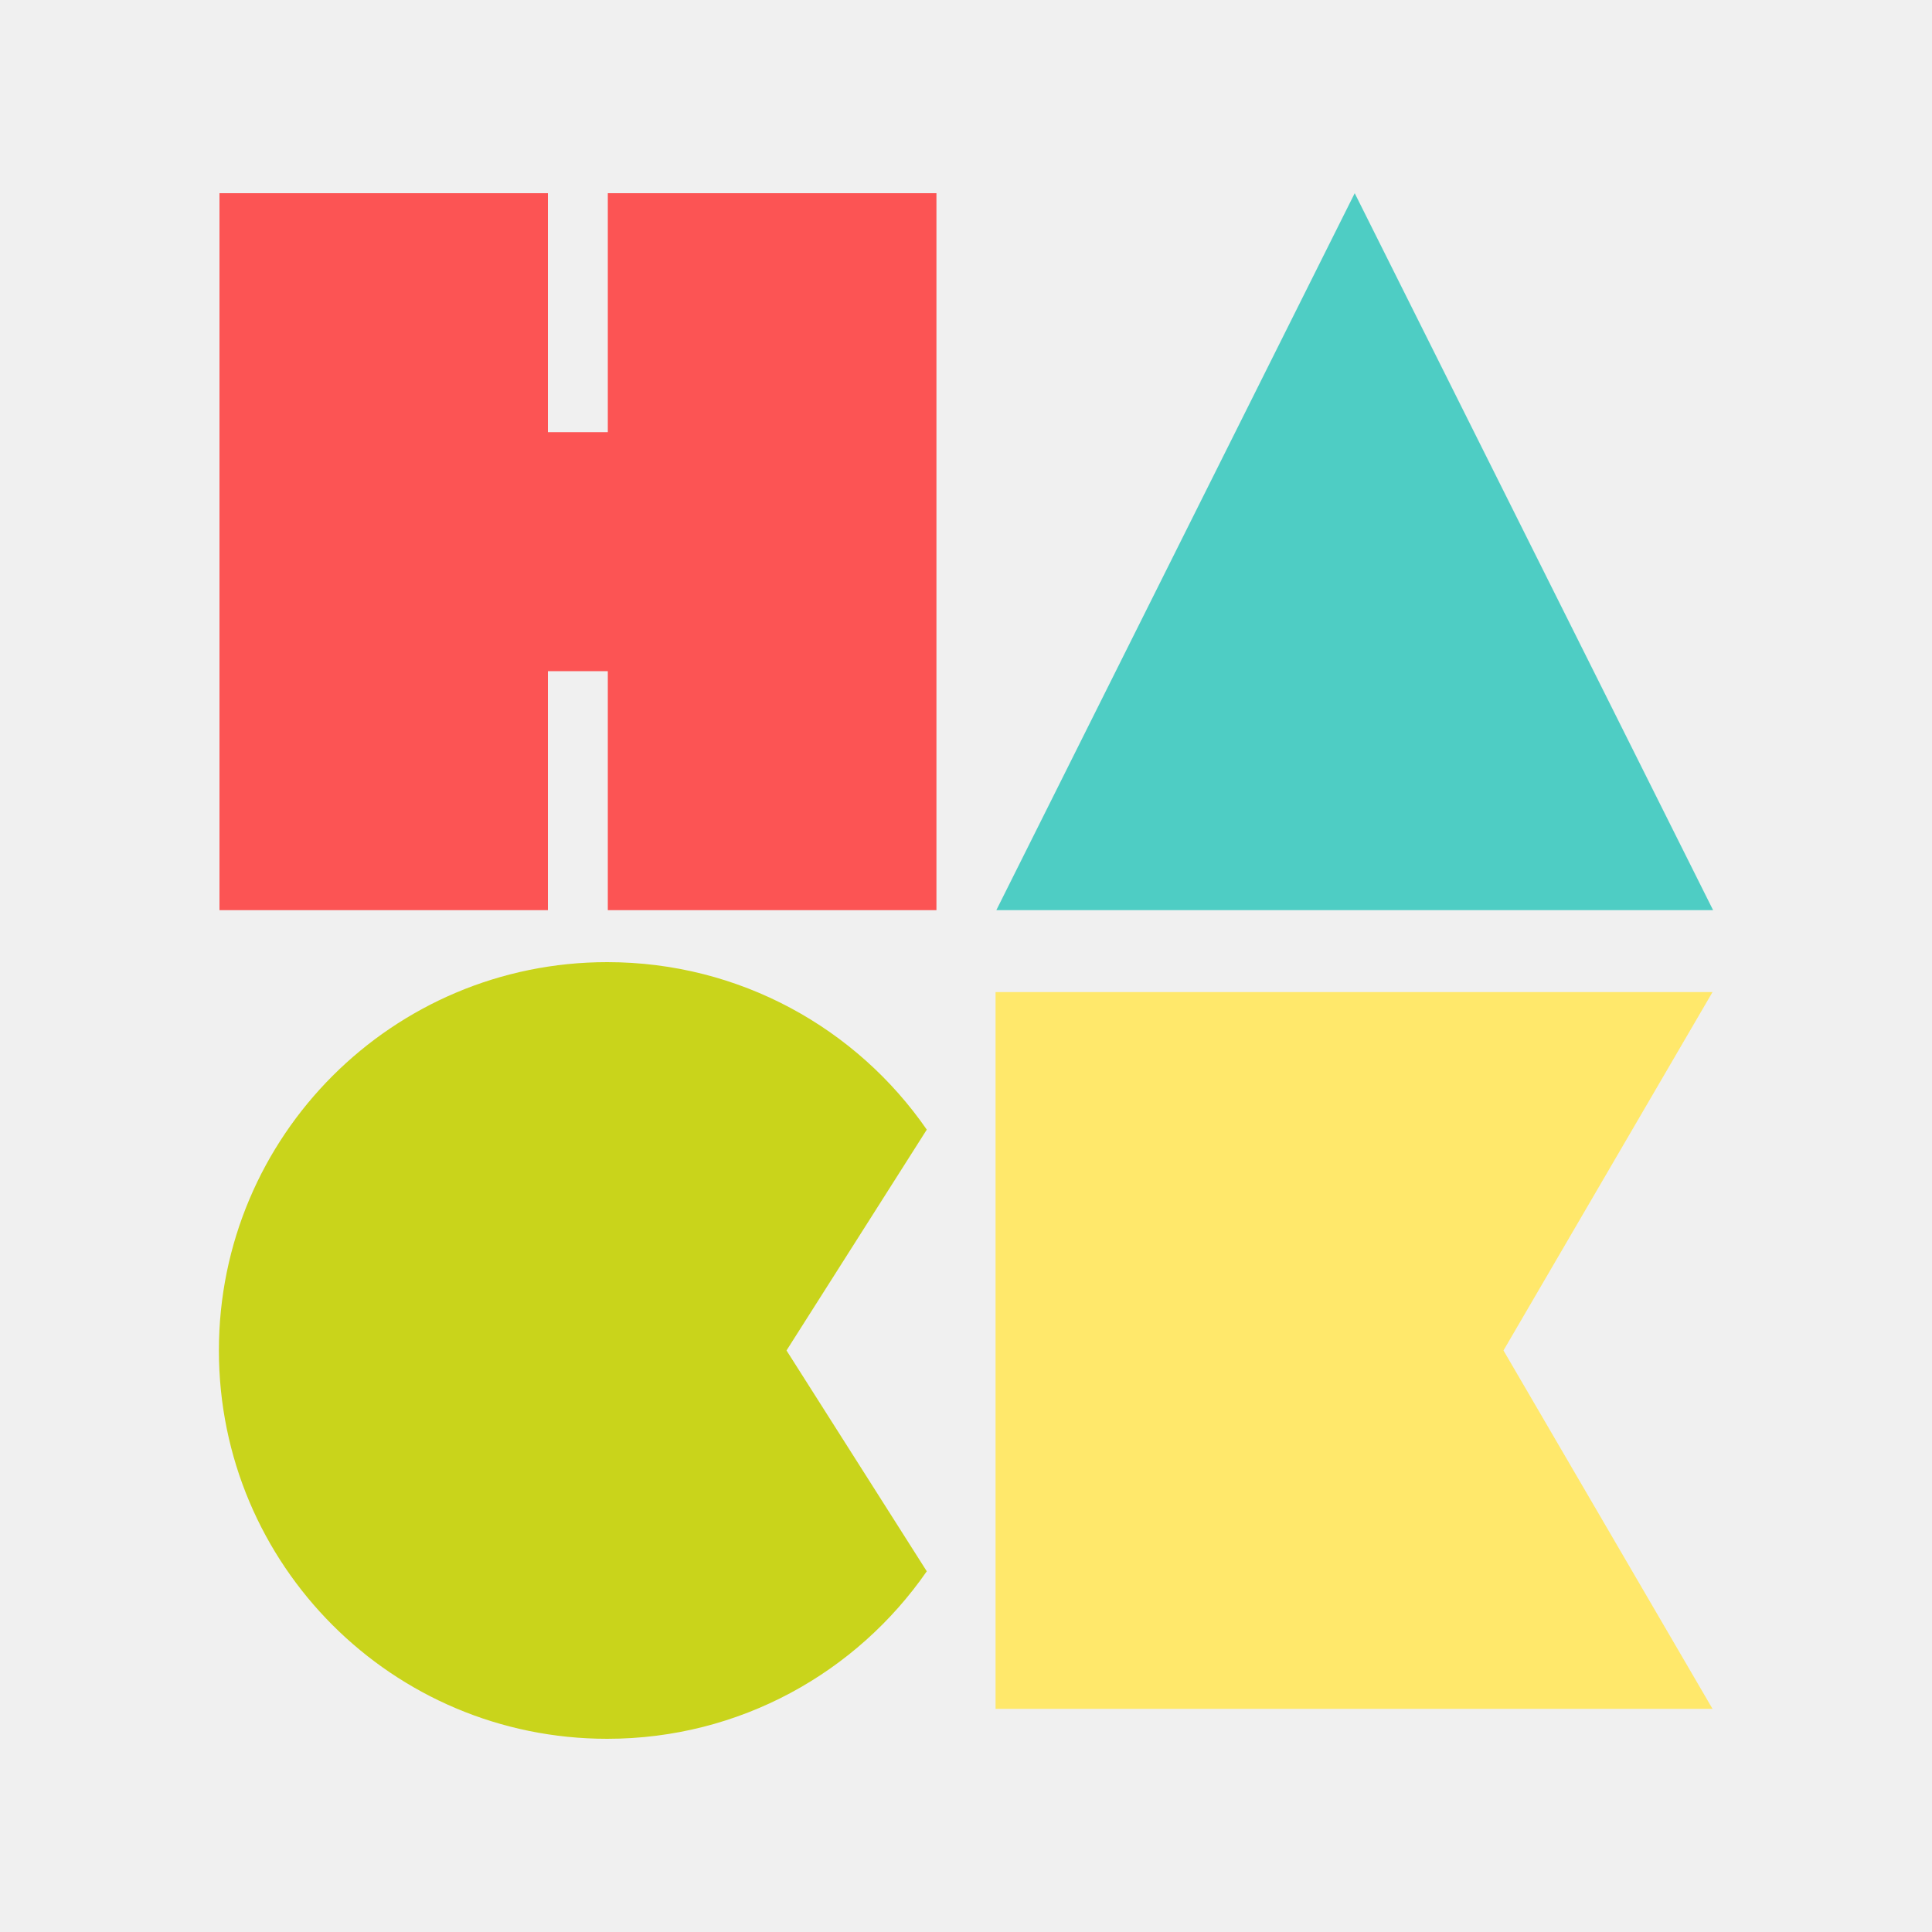
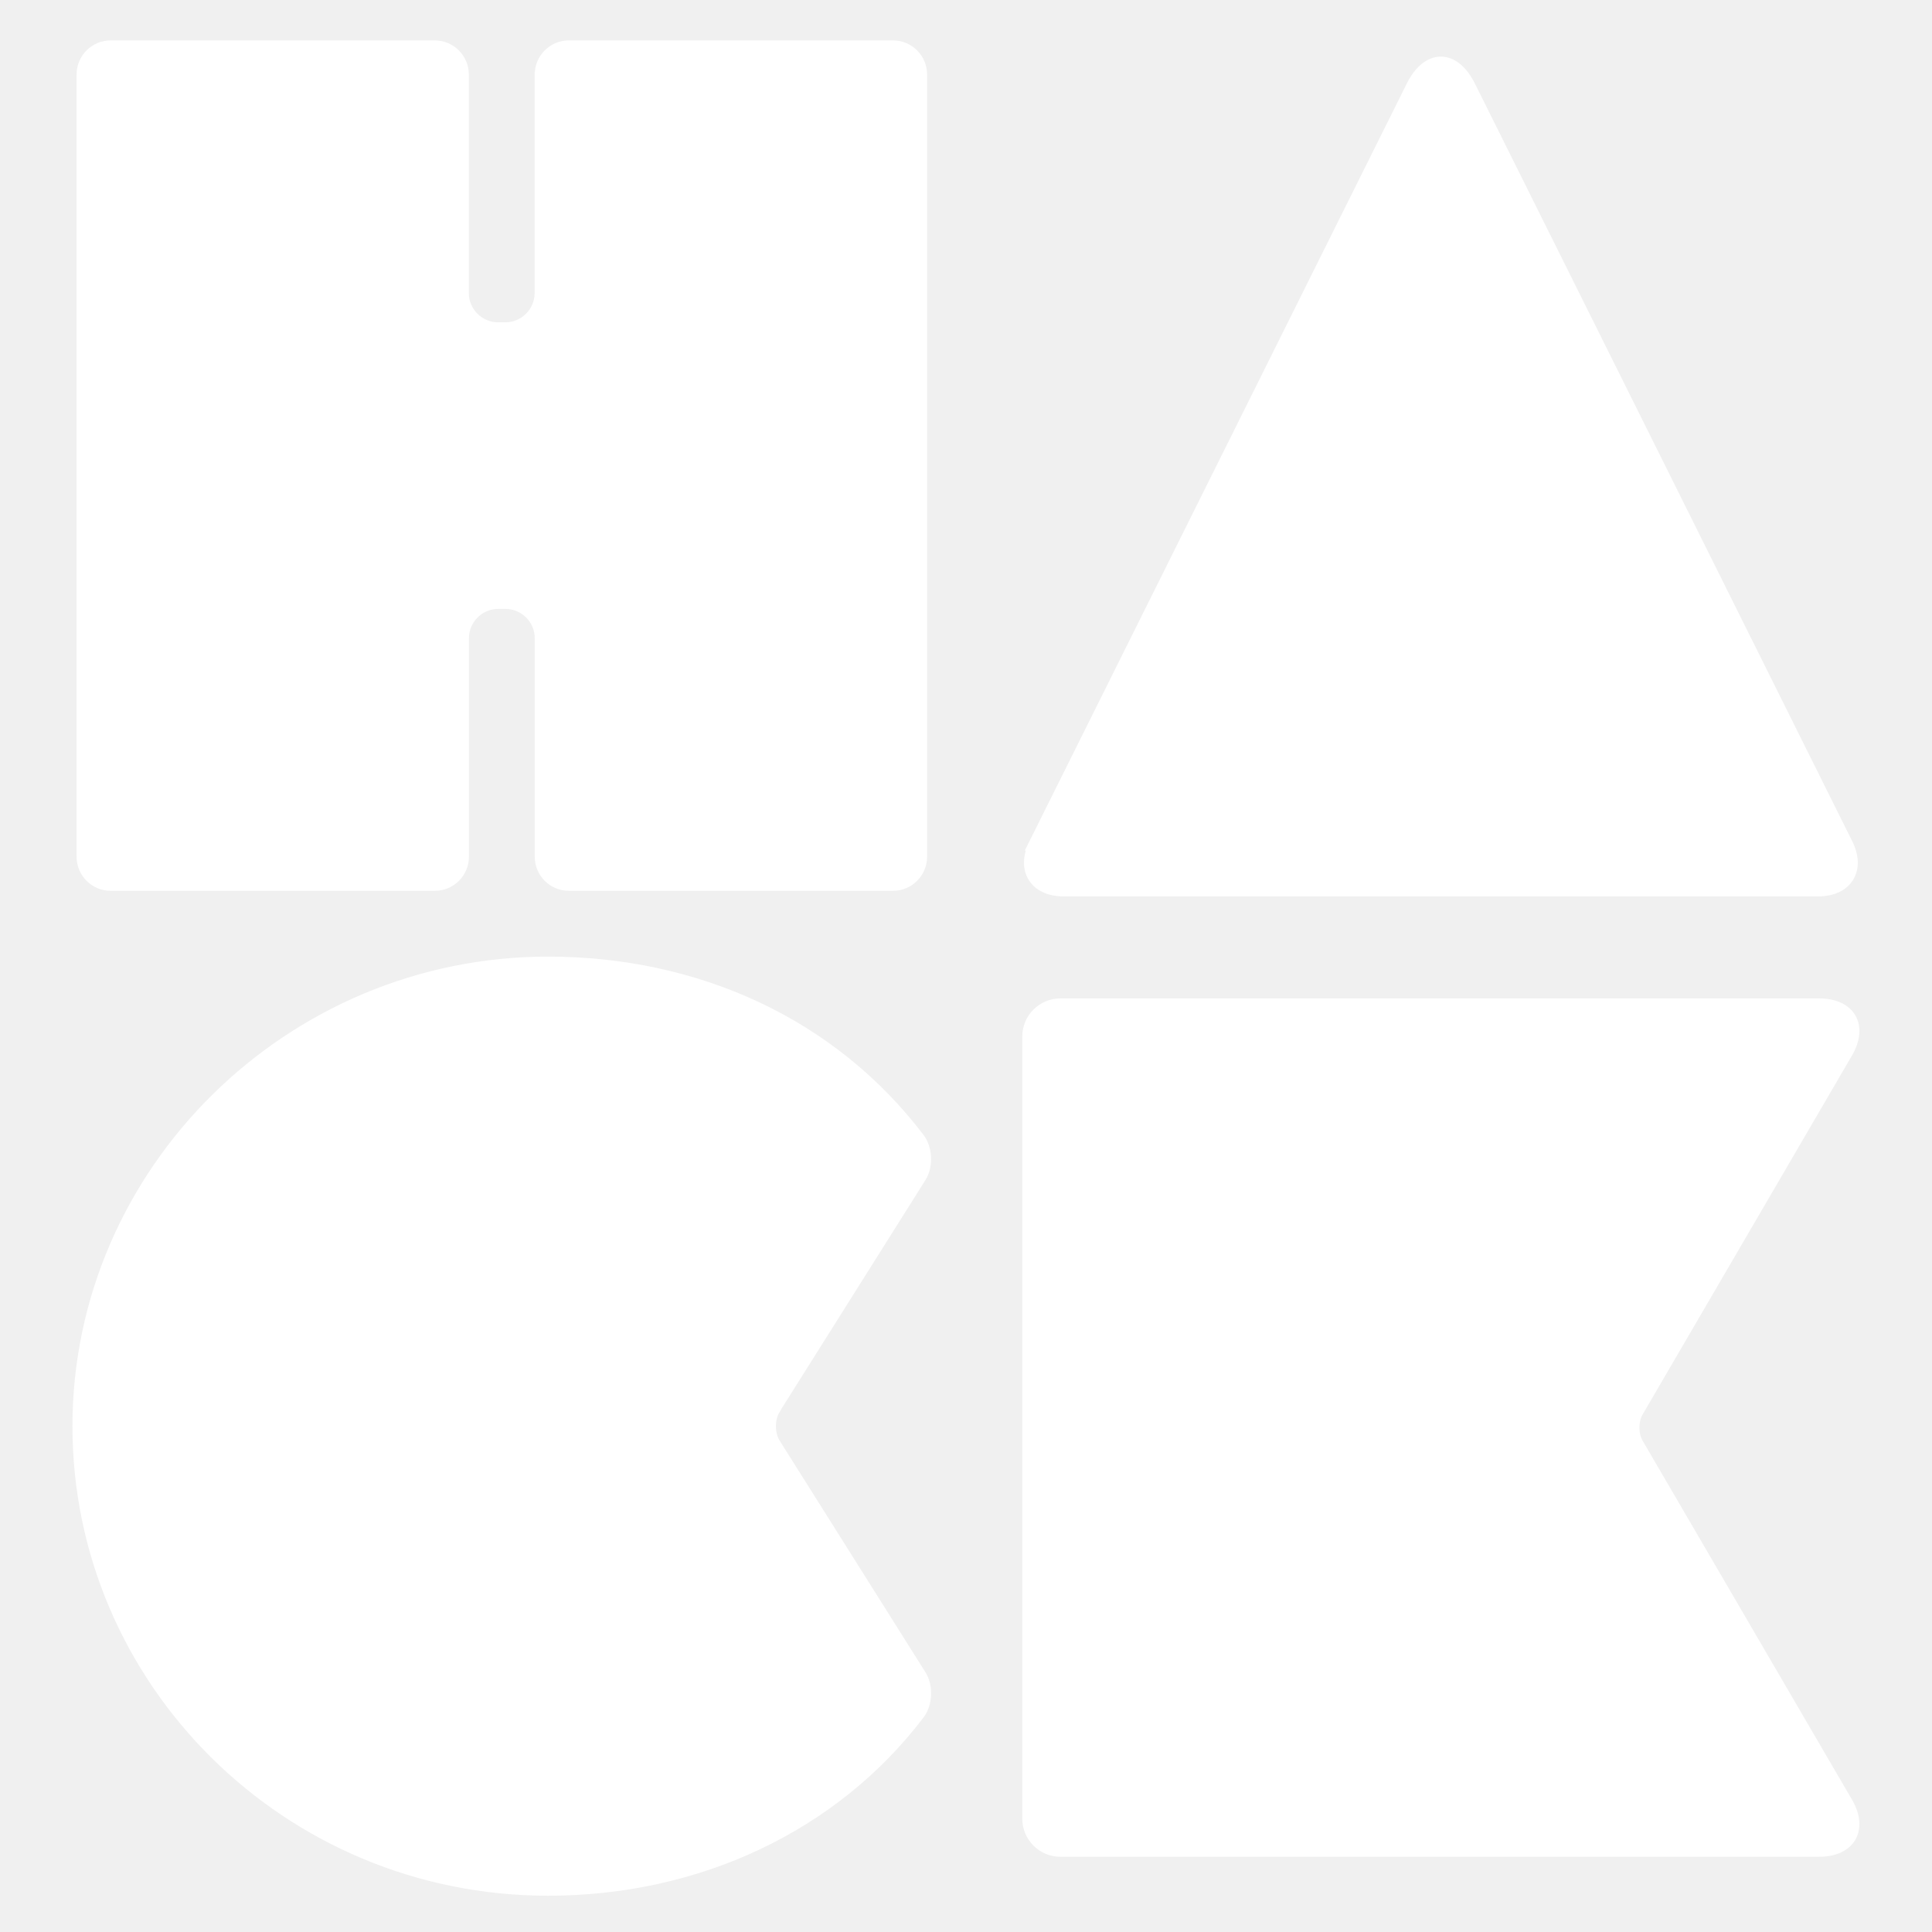
- <svg xmlns="http://www.w3.org/2000/svg" version="1.1" id="Layer_1" x="0px" y="0px" viewBox="0 0 1000 1000" style="enable-background:new 0 0 1000 1000;" xml:space="preserve">
-   <style type="text/css">
- 	.st0{fill:#FC5454;}
- 	.st1{fill:#4ECDC4;}
- 	.st2{fill:#FFE86B;}
- 	.st3{fill:#C9D41B;}
- </style>
-   <g>
-     <polygon class="st0" points="314.6,100 314.6,223.7 283.6,223.7 283.6,100 113.6,100 113.6,471.1 283.6,471.1 283.6,347.4    314.6,347.4 314.6,471.1 484.7,471.1 484.7,100  " />
-   </g>
-   <g>
-     <polygon class="st1" points="515.7,471.1 701.2,100 886.7,471.1  " />
-   </g>
-   <g>
-     <polygon class="st2" points="515.3,884.5 515.3,513.5 886.4,513.5 778.2,699 886.4,884.5  " />
-   </g>
-   <g>
-     <path class="st3" d="M407.1,699l72.6-114.3c-36.2-52.4-96.8-86.7-165.4-86.7c-111,0-201,89.9-201,201s89.9,201,201,201   c68.6,0,129.1-34.3,165.4-86.7L407.1,699z" />
-   </g>
+ <svg xmlns="http://www.w3.org/2000/svg" id="Layer_1" data-name="Layer 1" viewBox="0 0 360 360">
+   <defs>
+     <style>
+       .cls-1 {
+         stroke-width: 2.4px;
+       }
+ 
+       .cls-1, .cls-2, .cls-3, .cls-4 {
+         fill: #fff;
+         stroke: #fff;
+         stroke-miterlimit: 10;
+       }
+ 
+       .cls-2 {
+         stroke-width: 2.42px;
+       }
+ 
+       .cls-3 {
+         stroke-width: .88px;
+       }
+ 
+       .cls-4 {
+         stroke-width: 2.36px;
+       }
+     </style>
+   </defs>
+   <path class="cls-3" d="M100.06,13.87v40.73c0,3.24-2.65,5.9-5.9,5.9h-1.34c-3.24,0-5.9-2.65-5.9-5.9V13.87c0-3.24-2.65-5.9-5.9-5.9H20.61c-3.24,0-5.9,2.65-5.9,5.9v145.78c0,3.24,2.65,5.9,5.9,5.9h60.43c3.24,0,5.9-2.65,5.9-5.9v-40.73c0-3.24,2.65-5.9,5.9-5.9h1.34c3.24,0,5.9,2.65,5.9,5.9v40.73c0,3.24,2.65,5.9,5.9,5.9h60.43c3.24,0,5.9-2.65,5.9-5.9V13.87c0-3.24-2.65-5.9-5.9-5.9h-60.43c-3.24,0-5.9,2.65-5.9,5.9Z" />
+   <path class="cls-4" d="M191.67,338.9v-145.78c0-3.24,2.65-5.9,5.9-5.9h141.41c5.65,0,7.94,3.99,5.09,8.87l-39.05,66.95c-.95,1.63-.95,4.31,0,5.94l39.05,66.95c2.85,4.88.55,8.87-5.09,8.87h-141.41c-3.24,0-5.9-2.65-5.9-5.9Z" />
+   <path class="cls-2" d="M144.22,262.45l27.2-43.21c1.25-1.99,1.13-5.15-.29-7.02-16.35-21.51-41.55-32.75-68.99-32.76-47.94-.02-87.43,38.88-87.43,86.29s38.97,86.28,87.43,86.28c27.69,0,53.06-11.78,69-32.76,1.42-1.87,1.53-5.03.29-7.01l-27.2-43.21c-1.14-1.81-1.14-4.77,0-6.58Z" />
+   <path class="cls-1" d="M192.89,157.3L263.2,16.12c2.9-5.83,7.66-5.83,10.56,0l70.31,141.18c2.34,4.69-.04,8.53-5.28,8.53h-140.61c-5.24,0-7.61-3.84-5.28-8.53Z" />
</svg>
